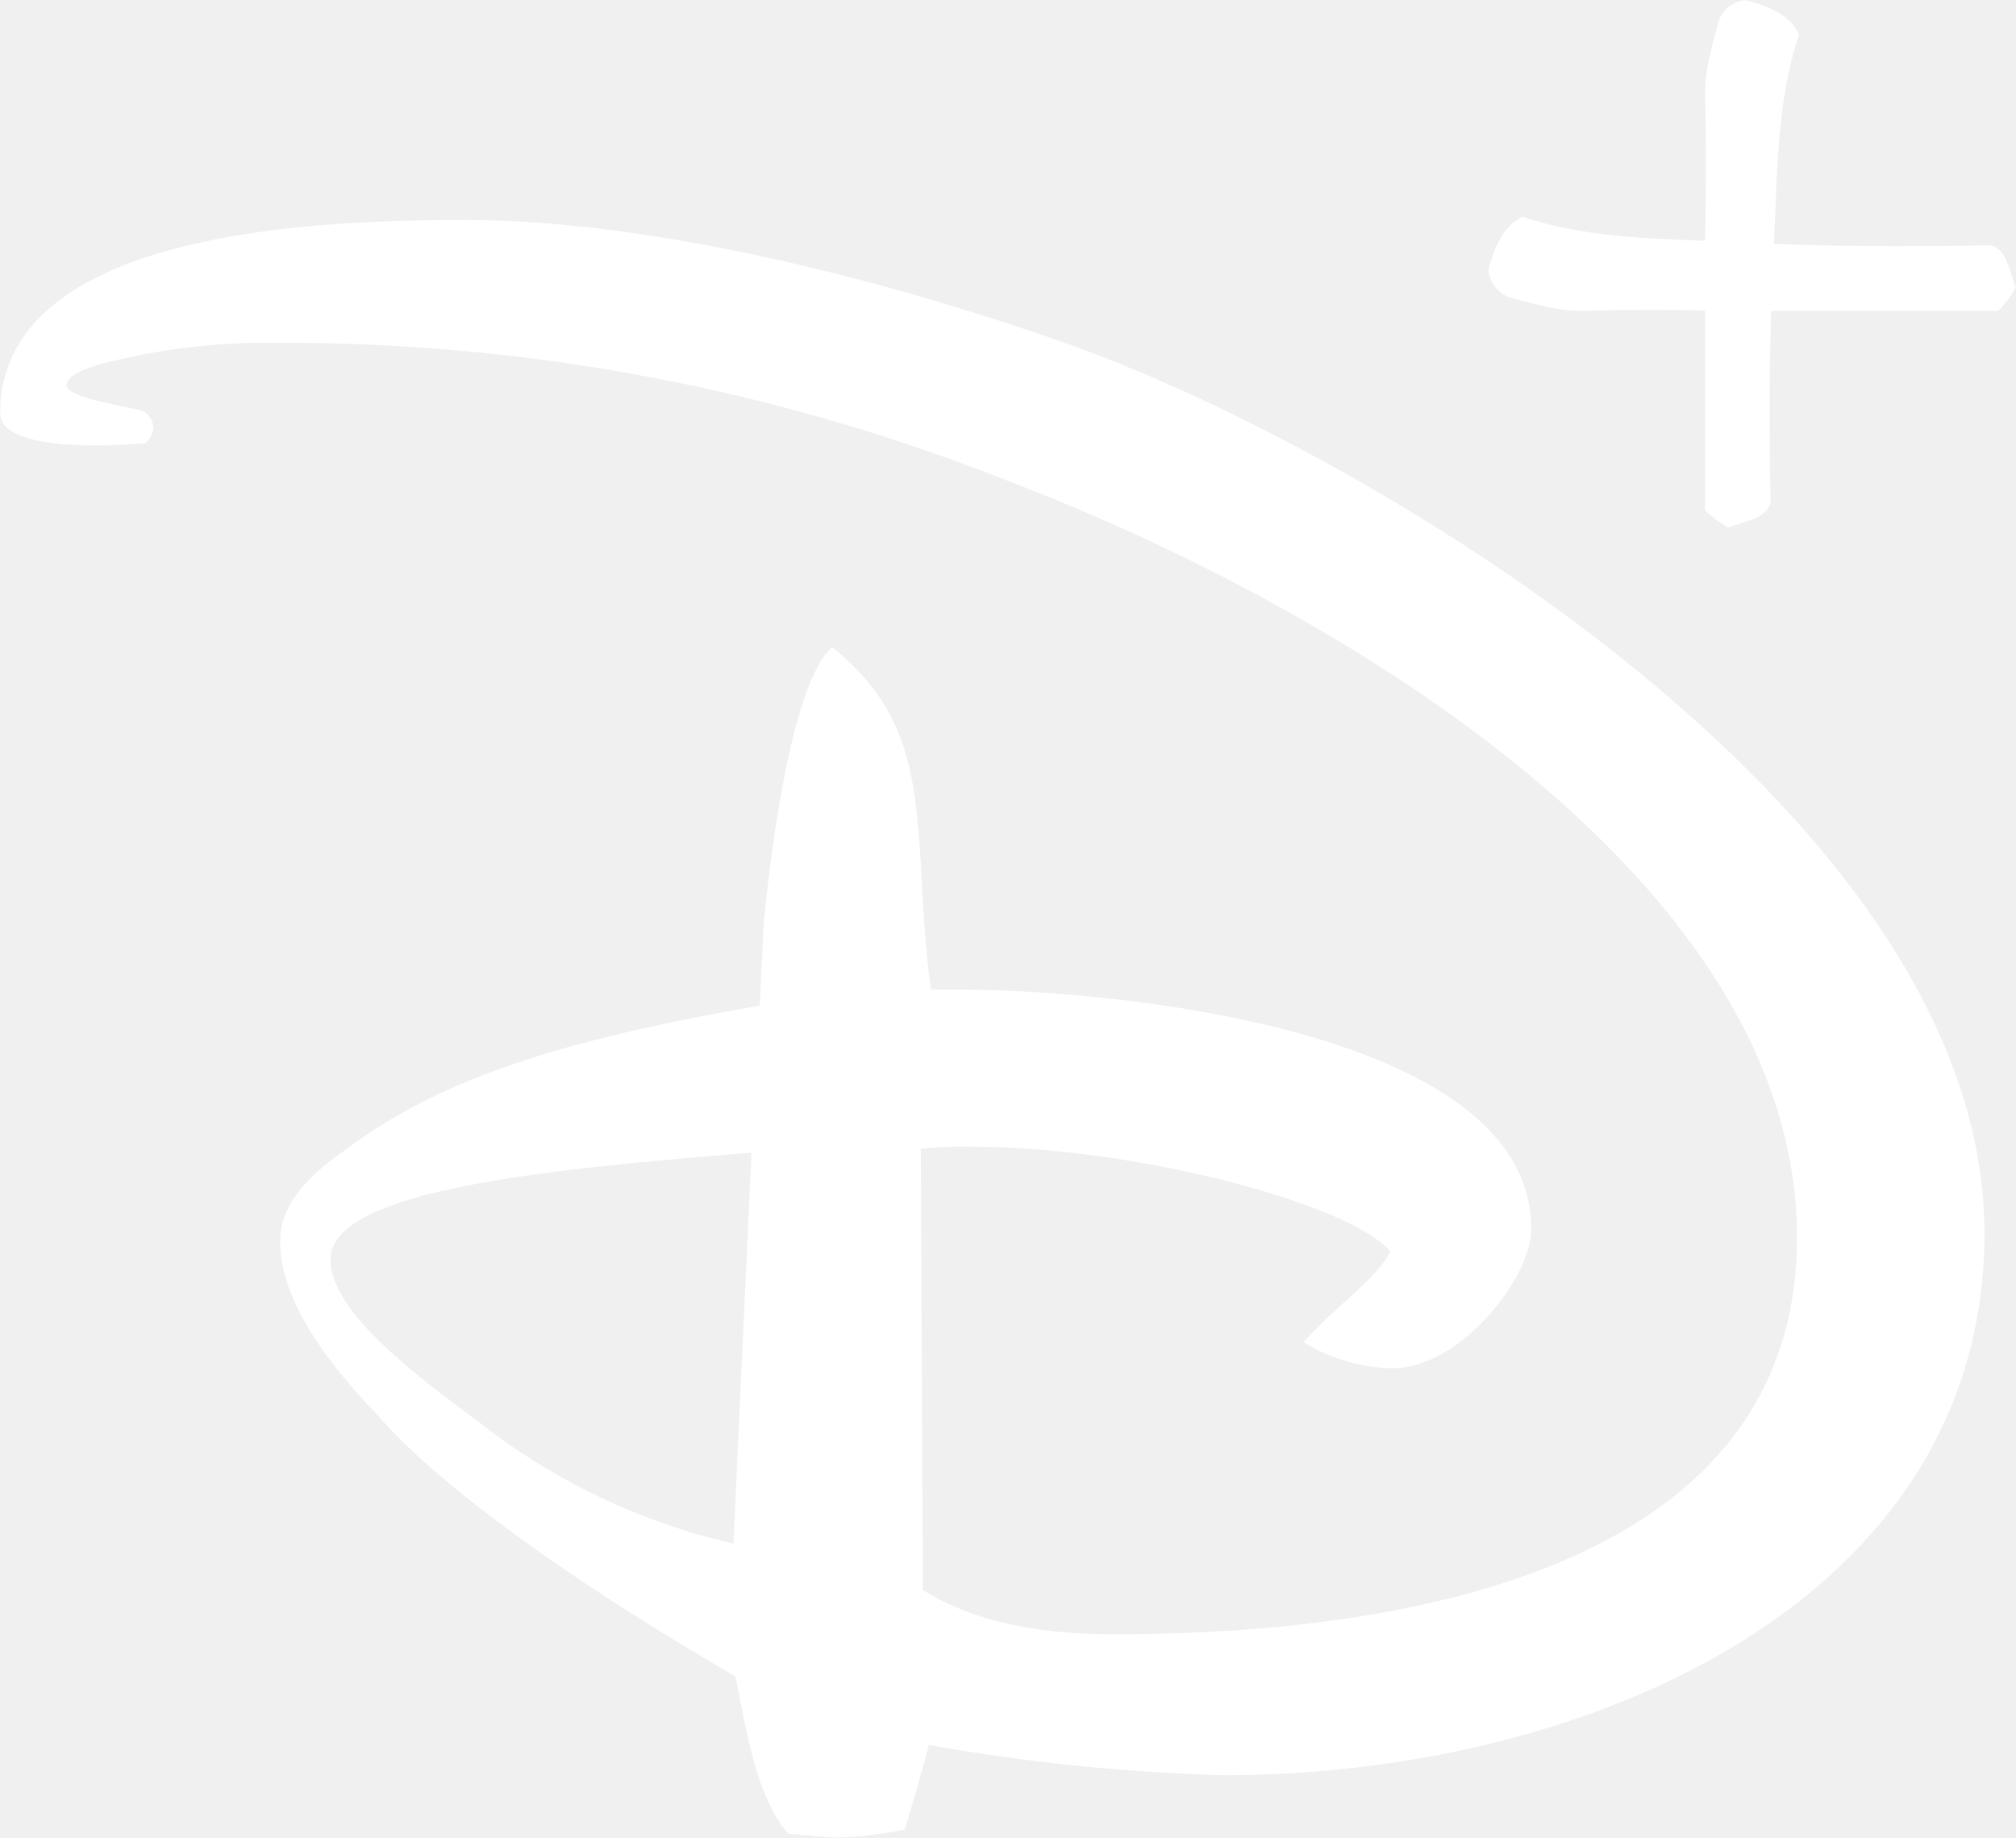
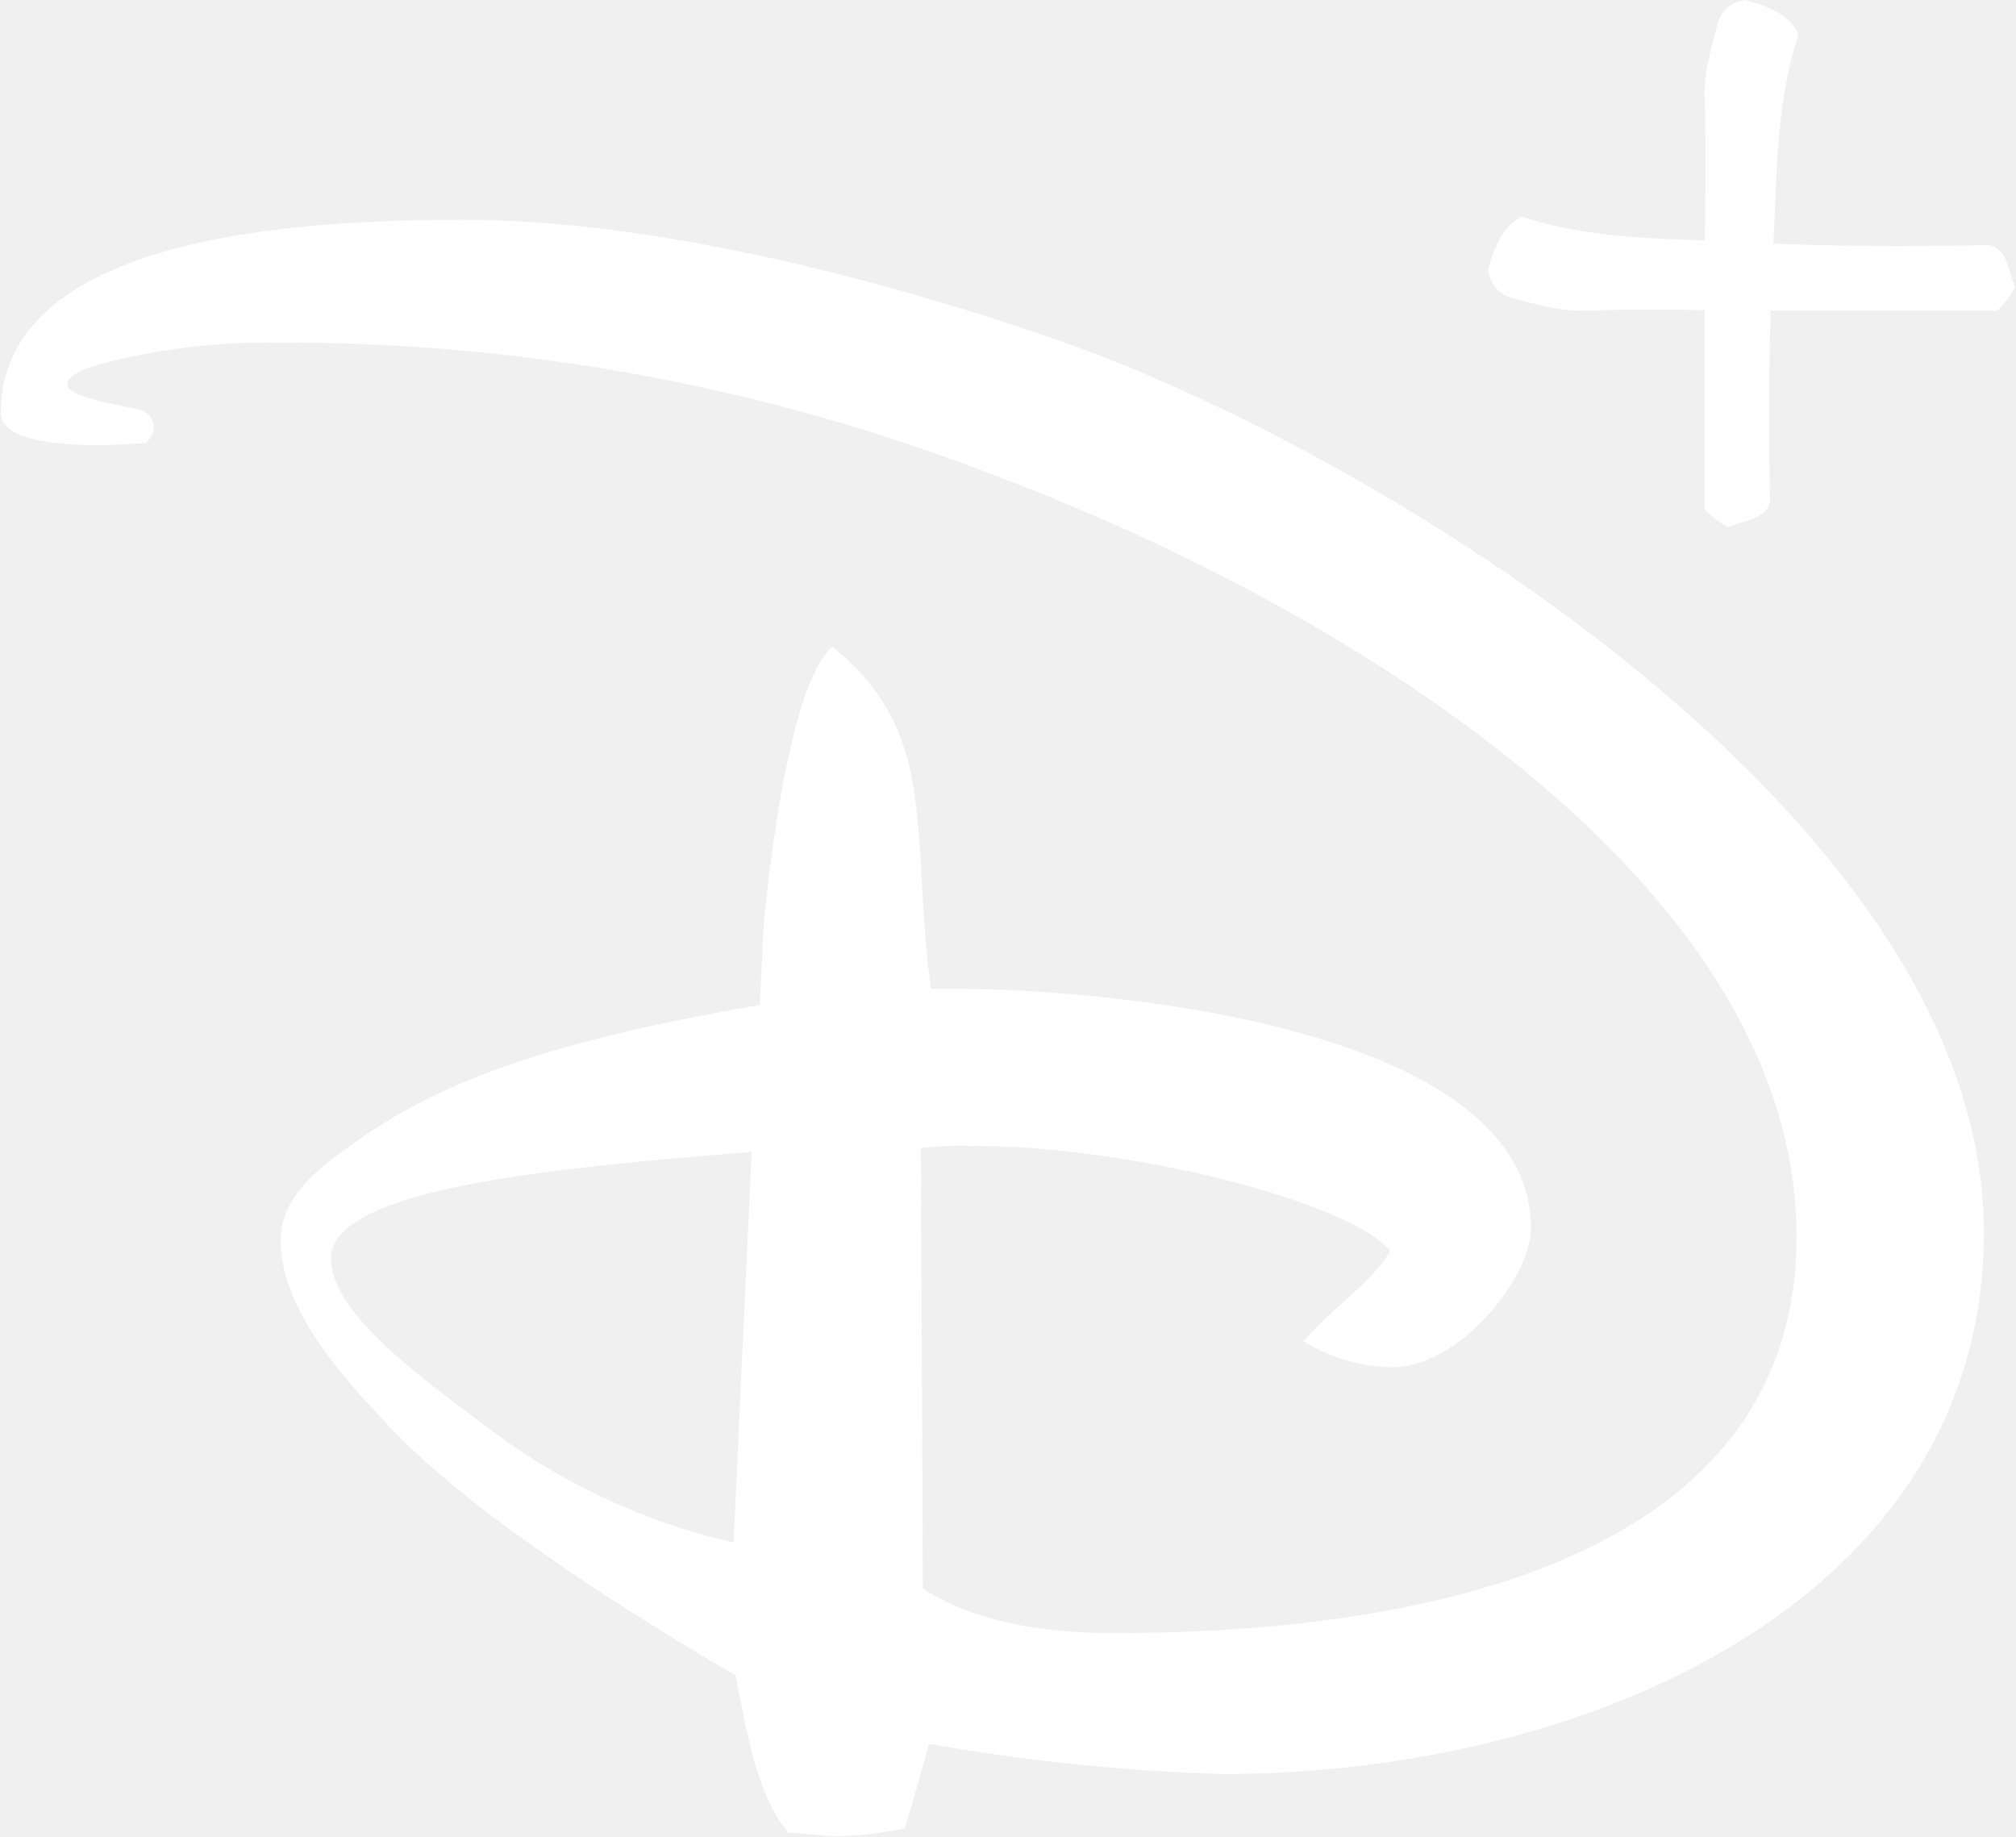
- <svg xmlns="http://www.w3.org/2000/svg" viewBox="1.998 2.883 20.004 18.234" fill="#ffffff">
+ <svg xmlns="http://www.w3.org/2000/svg" viewBox="1.992 2.883 20.016 18.234" fill="#ffffff">
  <path fill="#ffffff" d="M2.96 7.303c-.44 0-.96-.058-.96-.319 0-1.839 3.238-1.918 4.618-1.918 1.799 0 4.097.558 6.055 1.258 2.979 1.08 9.016 4.678 9.016 8.795 0 3.638-3.918 5.377-7.556 5.377a20 20 0 0 1-2.918-.3c-.06.221-.1.38-.24.84a4 4 0 0 1-.7.079l-.459-.039c-.3-.36-.4-.939-.52-1.559-1.818-1.059-2.999-1.959-3.538-2.579-.46-.48-.98-1.12-.98-1.739 0-.319.2-.6.66-.918.94-.7 2.139-1.08 4.098-1.421l.04-.818c.02-.2.22-2.339.68-2.739.739.6.819 1.219.879 2.139.02.4.04.819.1 1.259h.28c1.399 0 5.677.359 5.677 2.378 0 .48-.7 1.379-1.38 1.379a1.73 1.73 0 0 1-.879-.259c.299-.341.739-.64.859-.9-.4-.48-2.558-1.039-4.137-1.039a4 4 0 0 0-.52.02l.02 4.378c.639.4 1.419.439 1.918.439 2.2 0 6.756-.379 6.756-3.938 0-3.518-4.497-6.236-7.855-7.515a19.5 19.5 0 0 0-7.216-1.36 6.6 6.6 0 0 0-1.639.18c-.339.08-.459.16-.459.24 0 .139.679.22.76.26a.2.2 0 0 1 .1.159.24.24 0 0 1-.08.16c-.081 0-.26.02-.48.02m6.495 7.016c-1.978.161-4.178.361-4.178 1.06 0 .54.92 1.2 1.48 1.619a6.4 6.4 0 0 0 2.518 1.2Zm10.141-8.955a31 31 0 0 0-.038 1.567c0 .272 0 .583.009.933-.038.176-.291.195-.418.253a1 1 0 0 1-.233-.174V5.482c0-.264.009-.535.009-.944 0-.205 0-.438-.009-.72 0-.175.029-.34.137-.729a.31.31 0 0 1 .272-.204c.223.058.447.155.525.34-.234.691-.214 1.449-.254 2.139m-.349-.077c.389.019.856.038 1.566.038.272 0 .584 0 .933-.009.176.037.196.291.254.417q-.071.129-.175.234h-2.461c-.262 0-.535-.009-.942-.009-.205 0-.439 0-.72.009-.176.002-.341-.027-.73-.135a.32.32 0 0 1-.205-.272c.058-.224.156-.448.34-.526.691.234 1.45.214 2.141.253Z" />
</svg>
